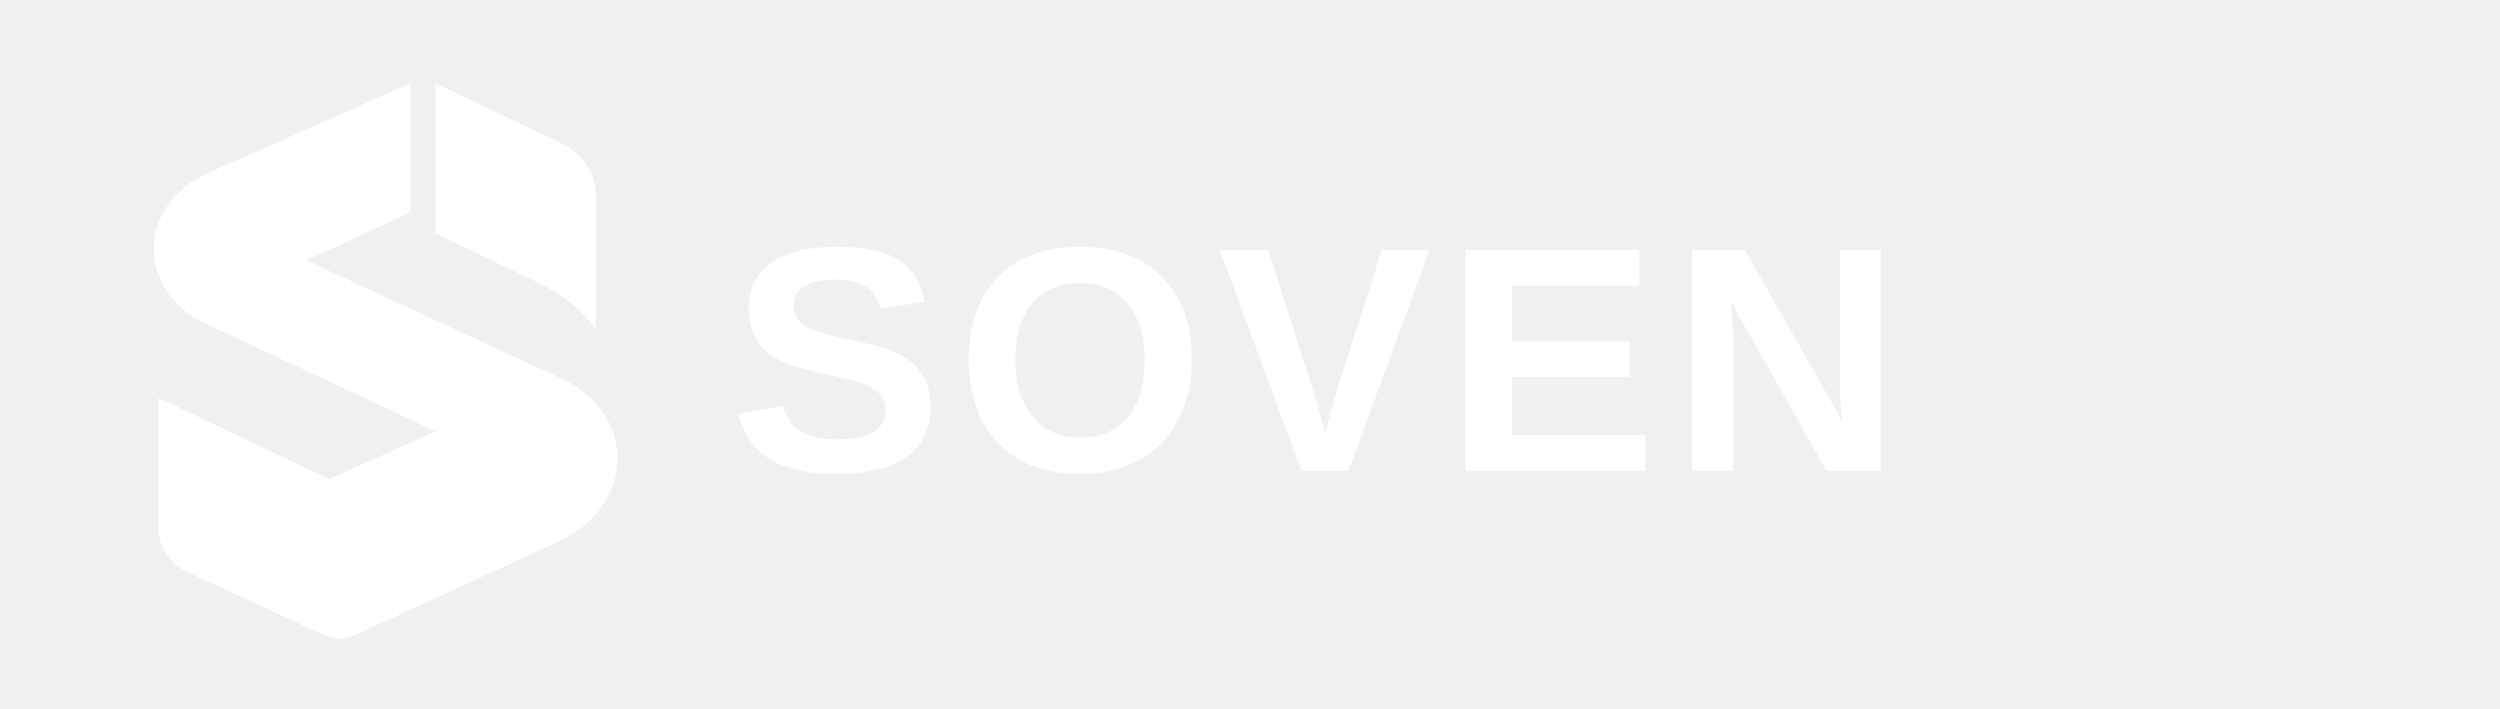
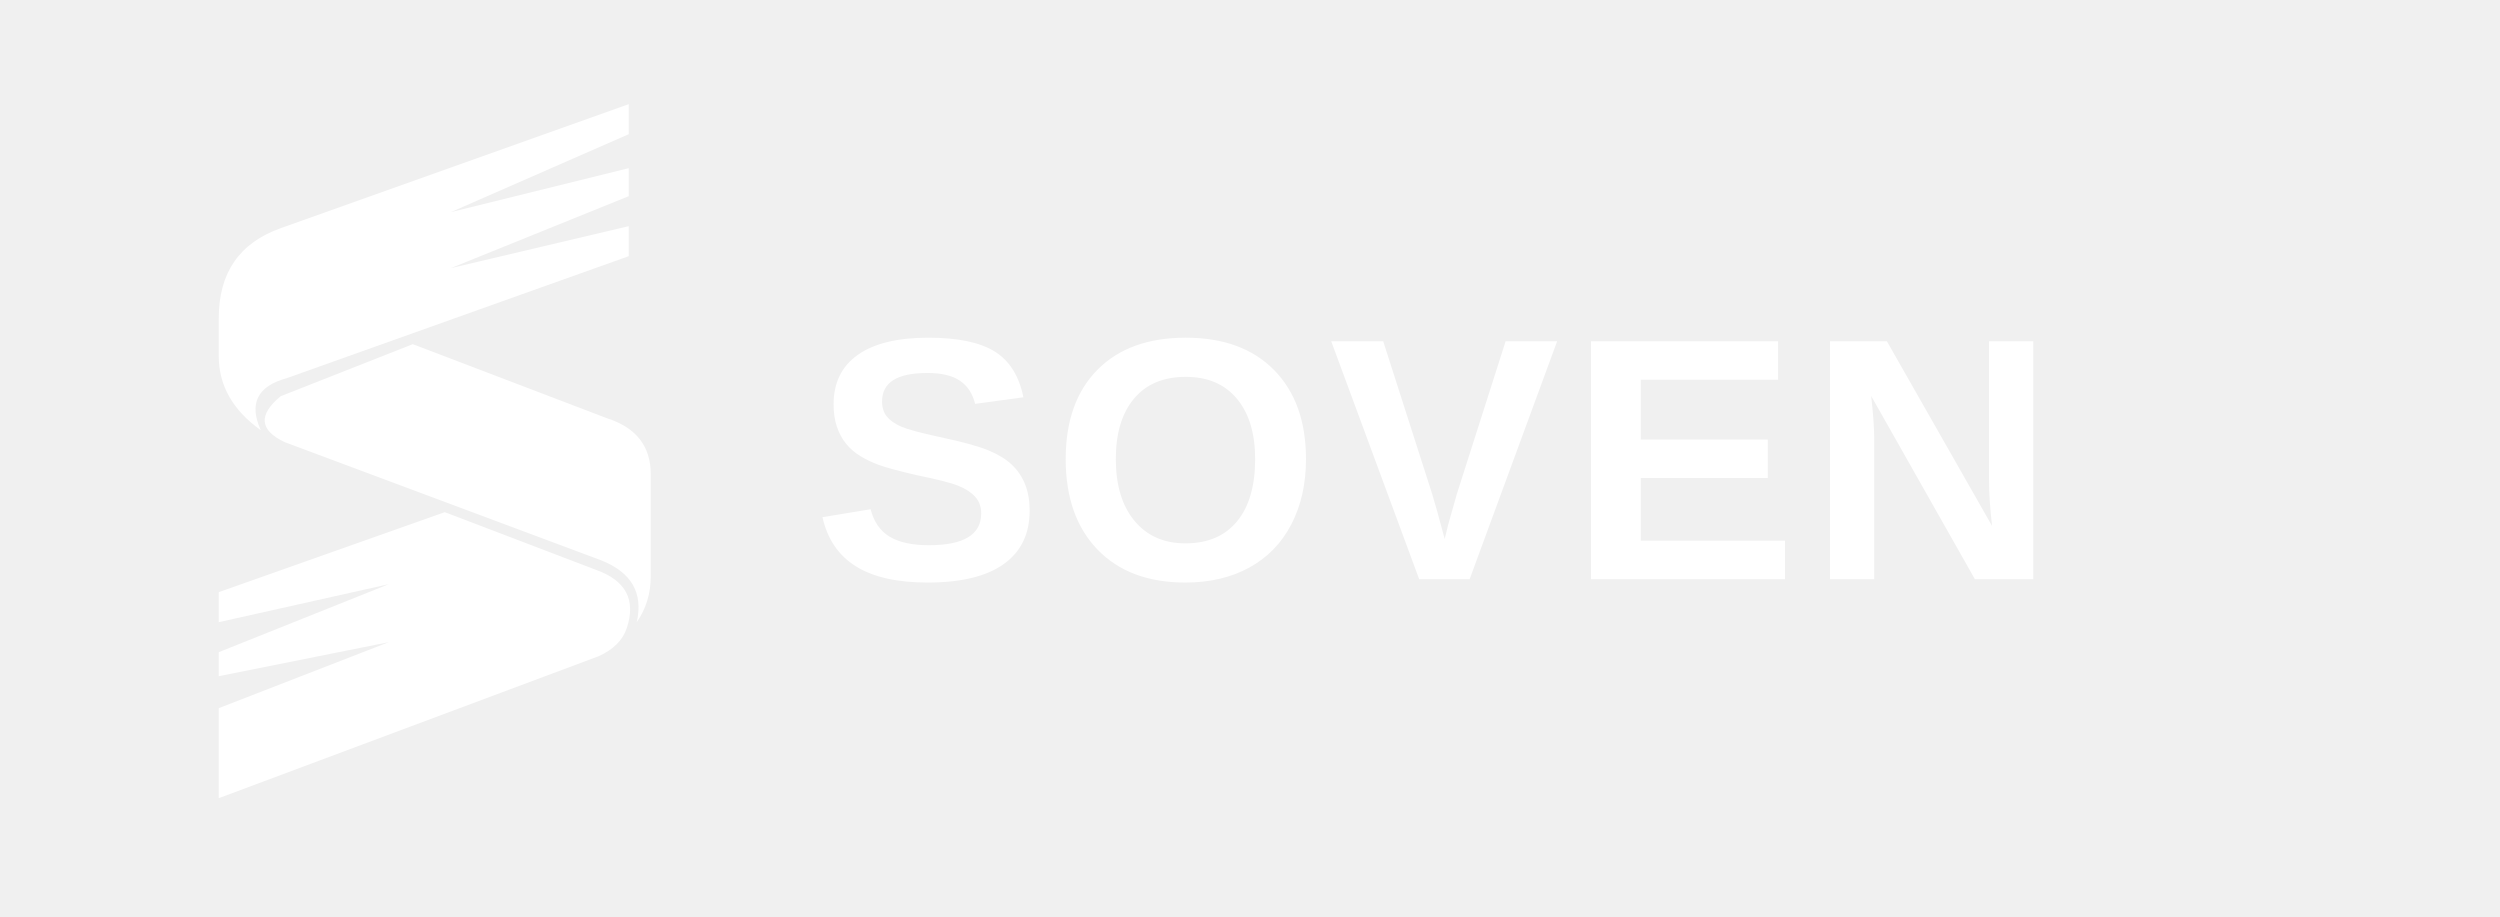
- <svg xmlns="http://www.w3.org/2000/svg" width="1200" height="340" viewBox="0 0 1200 340" role="img" aria-label="SOVEN">
-   <g transform="translate(55 28)">
-     <path fill="#FFFFFF" d="M142 12 45 55C11 70 10 111 43 127l111 52-51 23-82-39v62c0 10 6 18 15 22l65 30c5 2 9 2 14 0l98-45c37-17 38-61 2-78L92 97l50-23V12Z" />
-     <path fill="#FFFFFF" d="m154 12 61 29c10 5 16 14 16 25v64c-8-11-17-17-29-23l-48-23V12Z" />
+ <svg xmlns="http://www.w3.org/2000/svg" width="1200" height="440" viewBox="0 0 1200 440" role="img" aria-label="SOVEN">
+   <g transform="translate(105 50) scale(.96)">
+     <path fill="#FFFFFF" d="M205 0 31 62Q0 73 0 107v19q0 22 21 37-9-20 13-26L205 76V61l-89 21 89-36V32l-89 22 89-39Z" />
+     <path fill="#FFFFFF" d="m97 120 97 37q22 7 22 28v51q0 13-7 23 5-22-18-31L33 169q-19-9-2-23Z" />
+     <path fill="#FFFFFF" d="m113 204 76 29q22 8 15 29-3 9-14 14L0 347v-45l85-33-85 17v-12l85-34L0 259v-15Z" />
  </g>
-   <text x="350" y="226" font-family="'DM Sans','Segoe UI',Arial,sans-serif" font-size="154" font-weight="750" letter-spacing="6" fill="#FFFFFF">SOVEN</text>
+   <text x="390" y="278" font-family="'DM Sans','Segoe UI',Arial,sans-serif" font-size="166" font-weight="750" letter-spacing="4" fill="#FFFFFF">SOVEN</text>
</svg>
